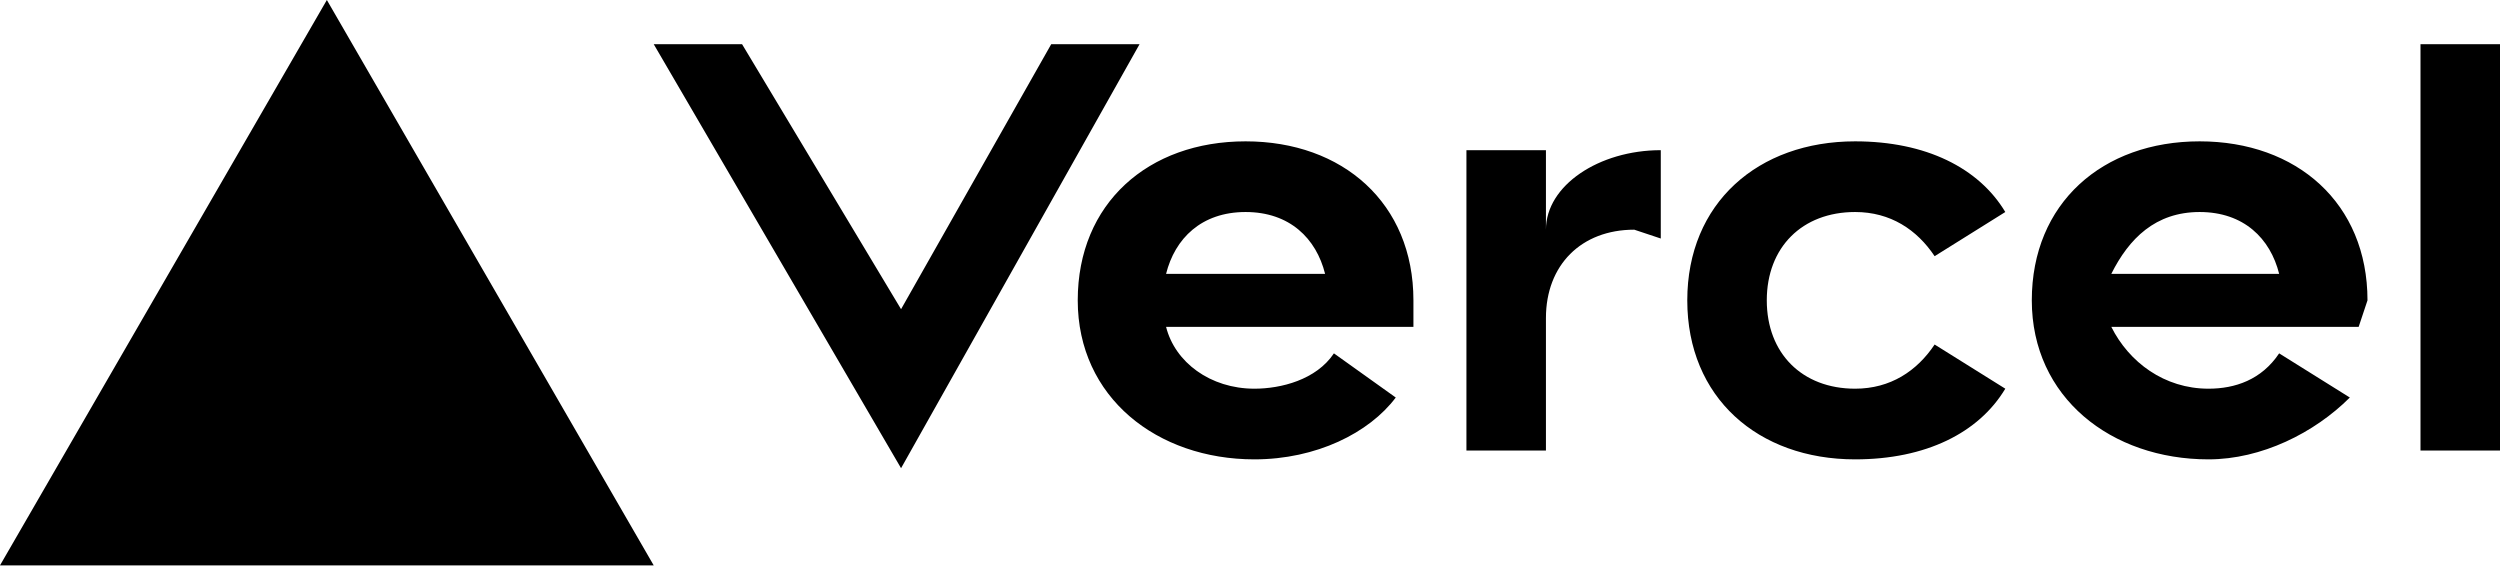
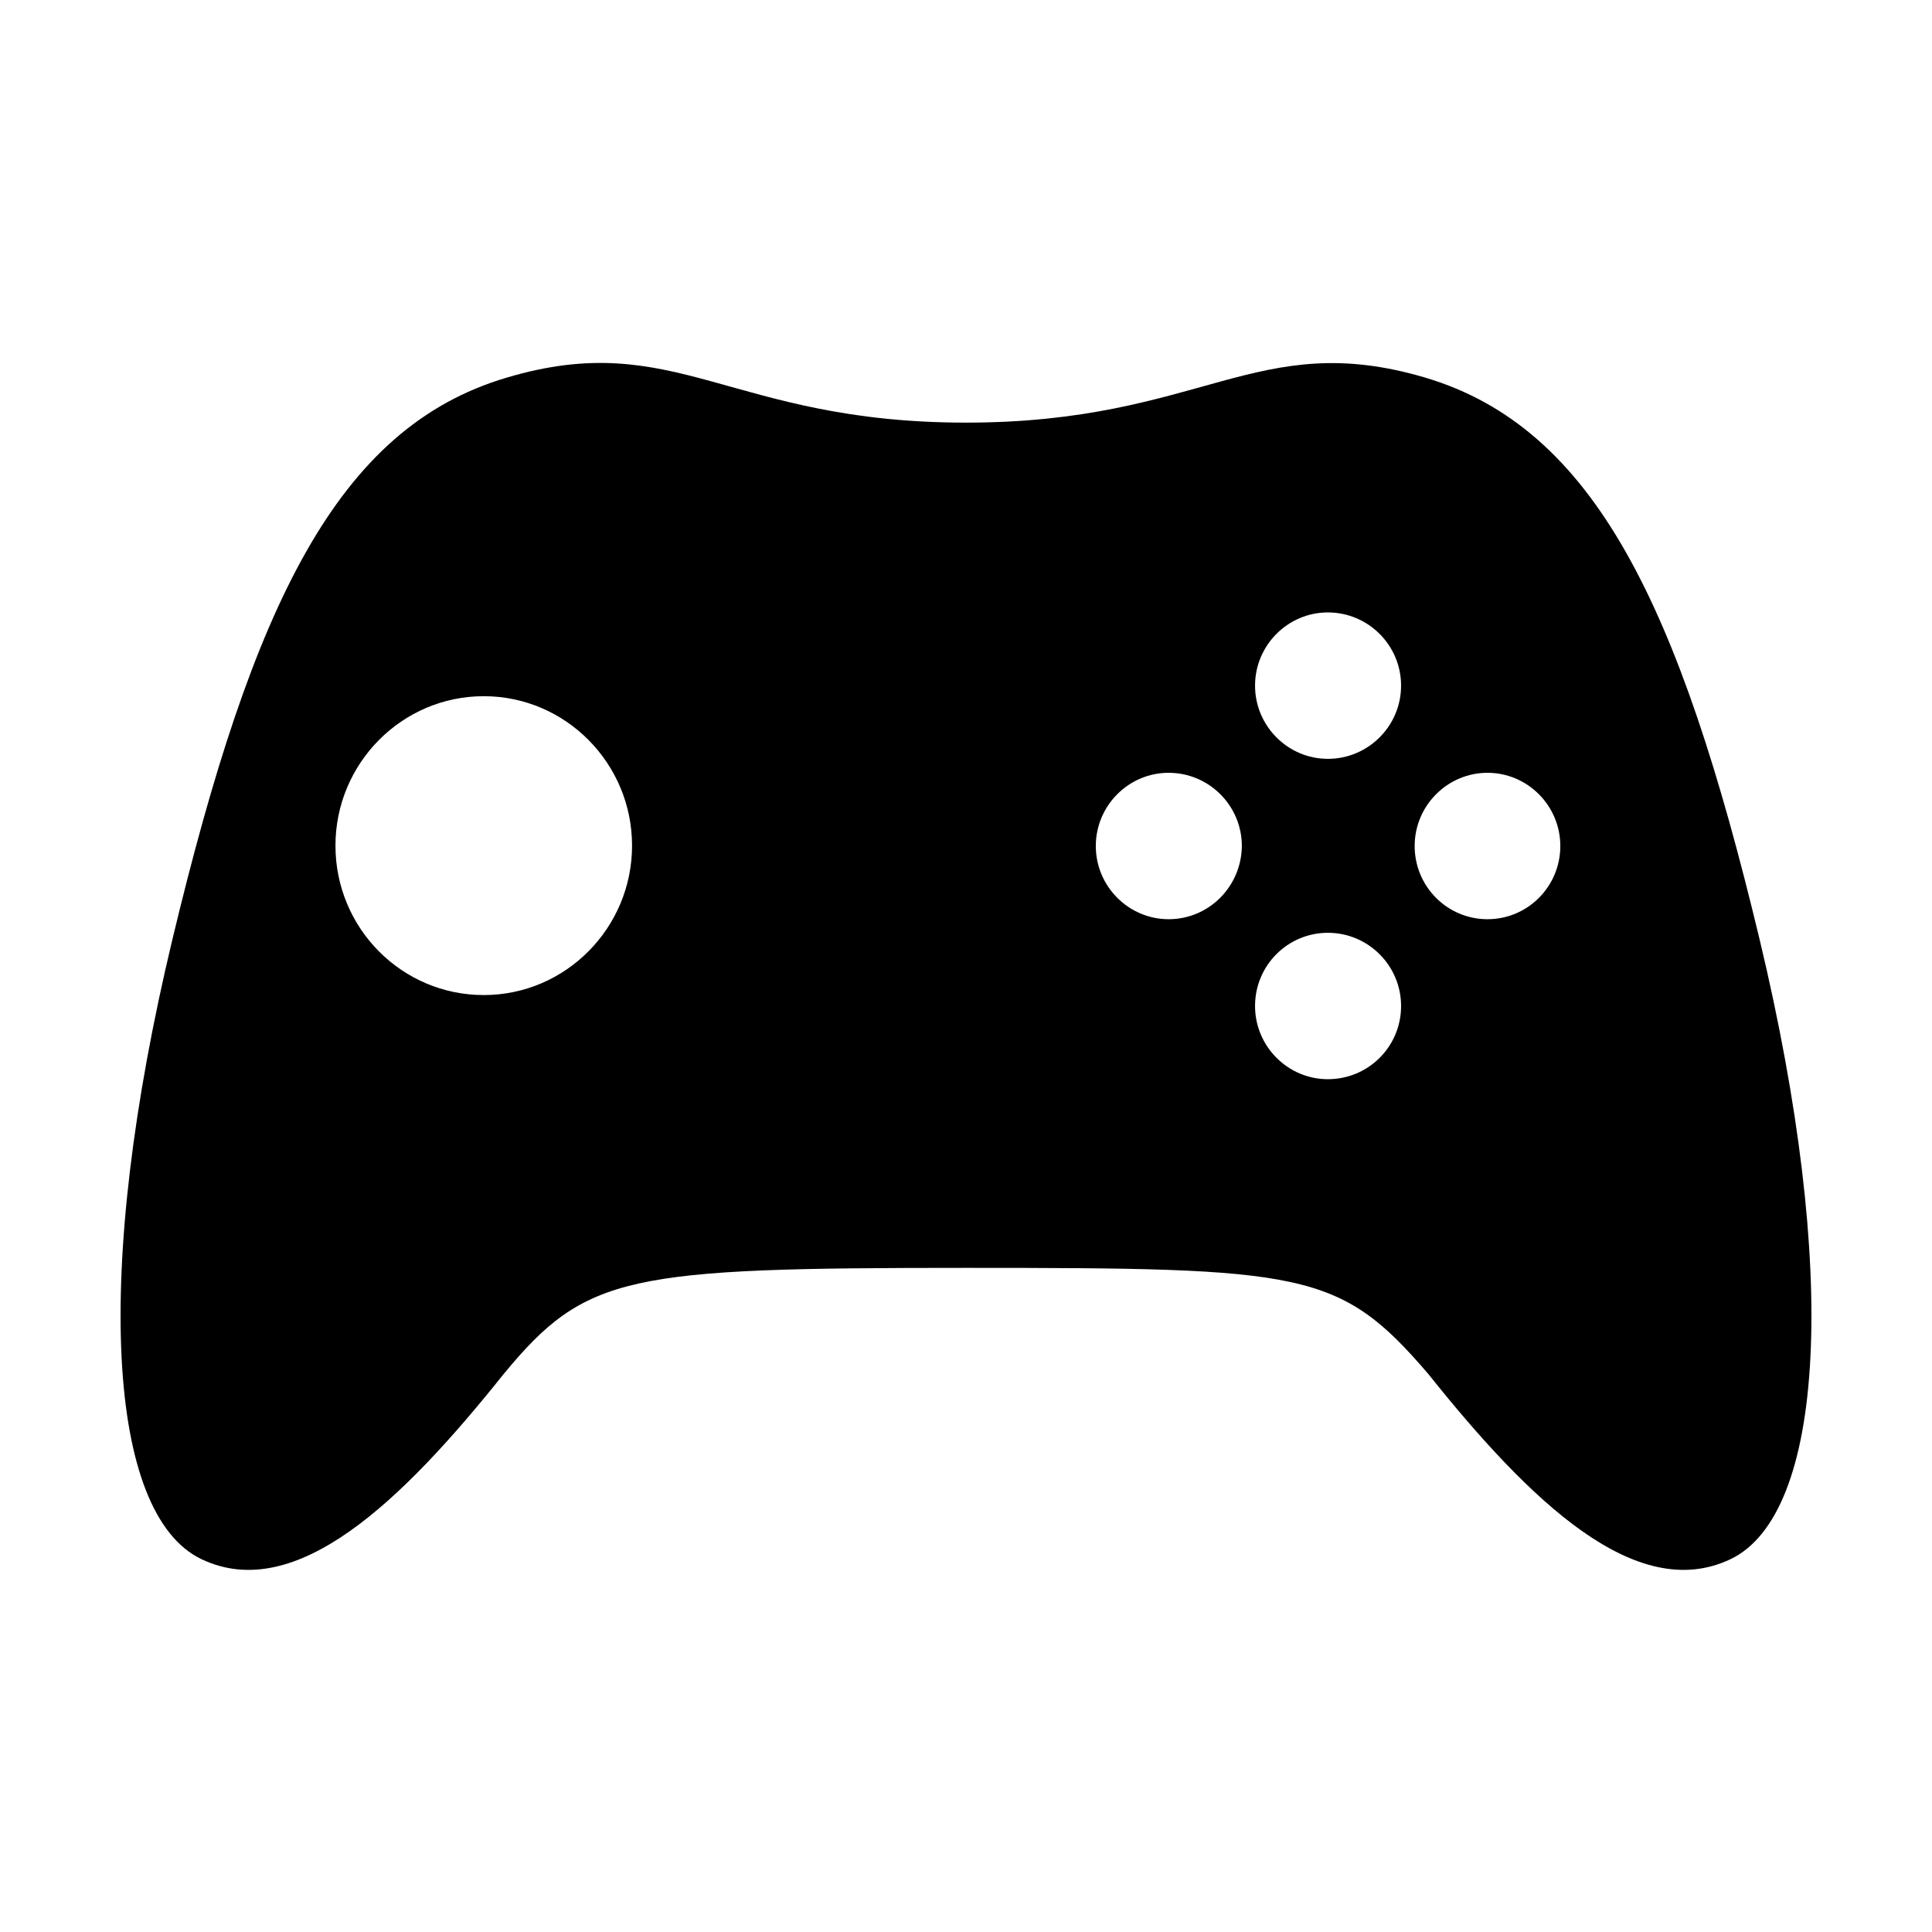
- <svg xmlns="http://www.w3.org/2000/svg" fill="none" viewBox="0 0 283 64">
-   <path fill="black" d="M141 16c-11 0-19 7-19 18s9 18 20 18c7 0 13-3 16-7l-7-5c-2 3-6 4-9 4-5 0-9-3-10-7h28v-3c0-11-8-18-19-18zm-9 15c1-4 4-7 9-7s8 3 9 7h-18zm117-15c-11 0-19 7-19 18s9 18 20 18c6 0 12-3 16-7l-8-5c-2 3-5 4-8 4-5 0-9-3-11-7h28l1-3c0-11-8-18-19-18zm-10 15c2-4 5-7 10-7s8 3 9 7h-19zm-39 3c0 6 4 10 10 10 4 0 7-2 9-5l8 5c-3 5-9 8-17 8-11 0-19-7-19-18s8-18 19-18c8 0 14 3 17 8l-8 5c-2-3-5-5-9-5-6 0-10 4-10 10zm83-29v46h-9V5h9zM37 0l37 64H0L37 0zm92 5-27 48L74 5h10l18 30 17-30h10zm59 12v10l-3-1c-6 0-10 4-10 10v15h-9V17h9v9c0-5 6-9 13-9z" />
+ <svg xmlns="http://www.w3.org/2000/svg" height="512px" id="Layer_1" style="enable-background:new 0 0 512 512;" version="1.1" viewBox="0 0 512 512" width="512px" xml:space="preserve">
+   <path d="M377.8,100.1C332.9,86.8,318.8,112,256,112s-76.9-25.3-121.8-11.9c-44.9,13.3-67.3,60.4-88.5,148.8  c-21.2,88.5-17.3,152.4,7.7,164.3c25,11.9,53.2-15.4,80.1-49.1C155.3,337.7,166.2,336,256,336c89.7,0,99,0.7,122.5,28.1  c26.9,33.7,55.1,61,80.1,49.1c25-11.9,28.9-75.8,7.7-164.3C445.1,160.5,422.6,113.5,377.8,100.1z M128.2,263.7  c-21.7,0-39.3-17.7-39.3-39.6c0-21.8,17.6-39.6,39.3-39.6c21.7,0,39.3,17.8,39.3,39.6S149.9,263.7,128.2,263.7z M309.7,243.6  c-10.6,0-19.3-8.7-19.3-19.4c0-10.7,8.7-19.4,19.3-19.4c10.7,0,19.4,8.7,19.4,19.4C329,234.9,320.4,243.6,309.7,243.6z M351.9,286  c-10.6,0-19.3-8.7-19.3-19.4c0-10.8,8.7-19.4,19.3-19.4c10.7,0,19.4,8.7,19.4,19.4C371.3,277.4,362.6,286,351.9,286z M351.9,201.1  c-10.6,0-19.3-8.7-19.3-19.4c0-10.7,8.7-19.4,19.3-19.4c10.7,0,19.4,8.7,19.4,19.4C371.3,192.4,362.6,201.1,351.9,201.1z   M394.2,243.6c-10.7,0-19.3-8.7-19.3-19.4c0-10.7,8.7-19.4,19.3-19.4c10.6,0,19.3,8.7,19.3,19.4  C413.5,234.9,404.9,243.6,394.2,243.6z" />
</svg>
